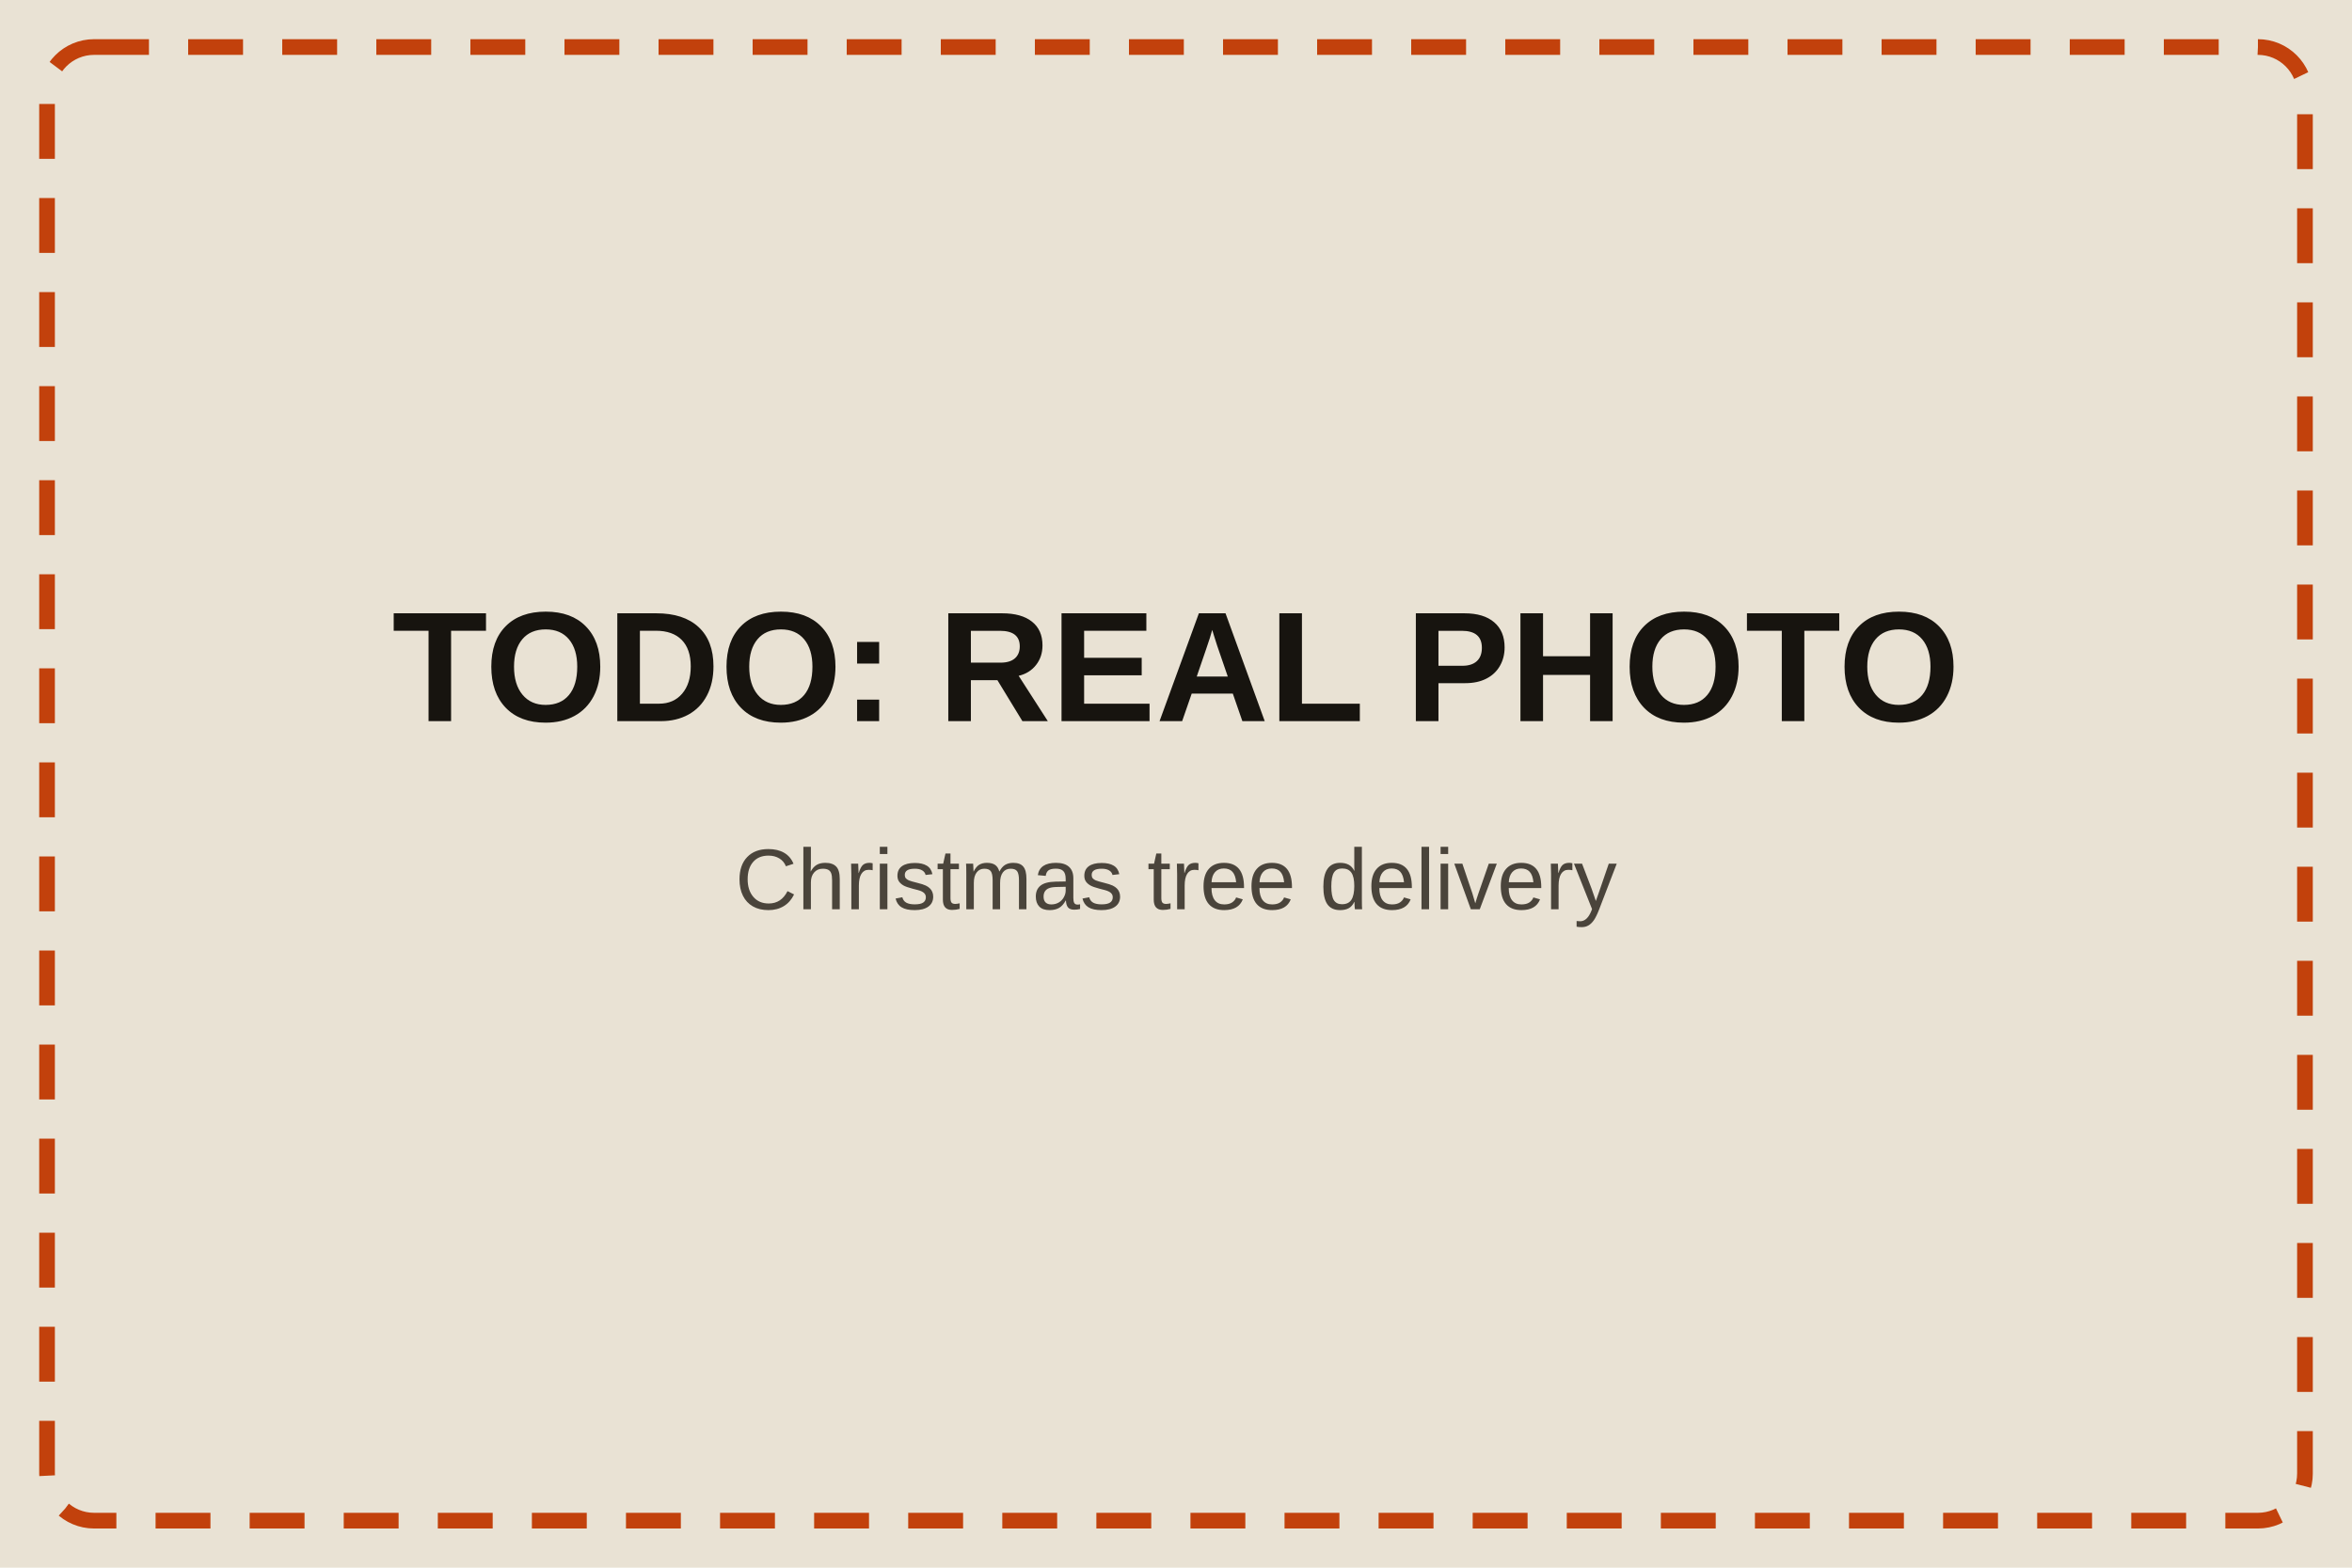
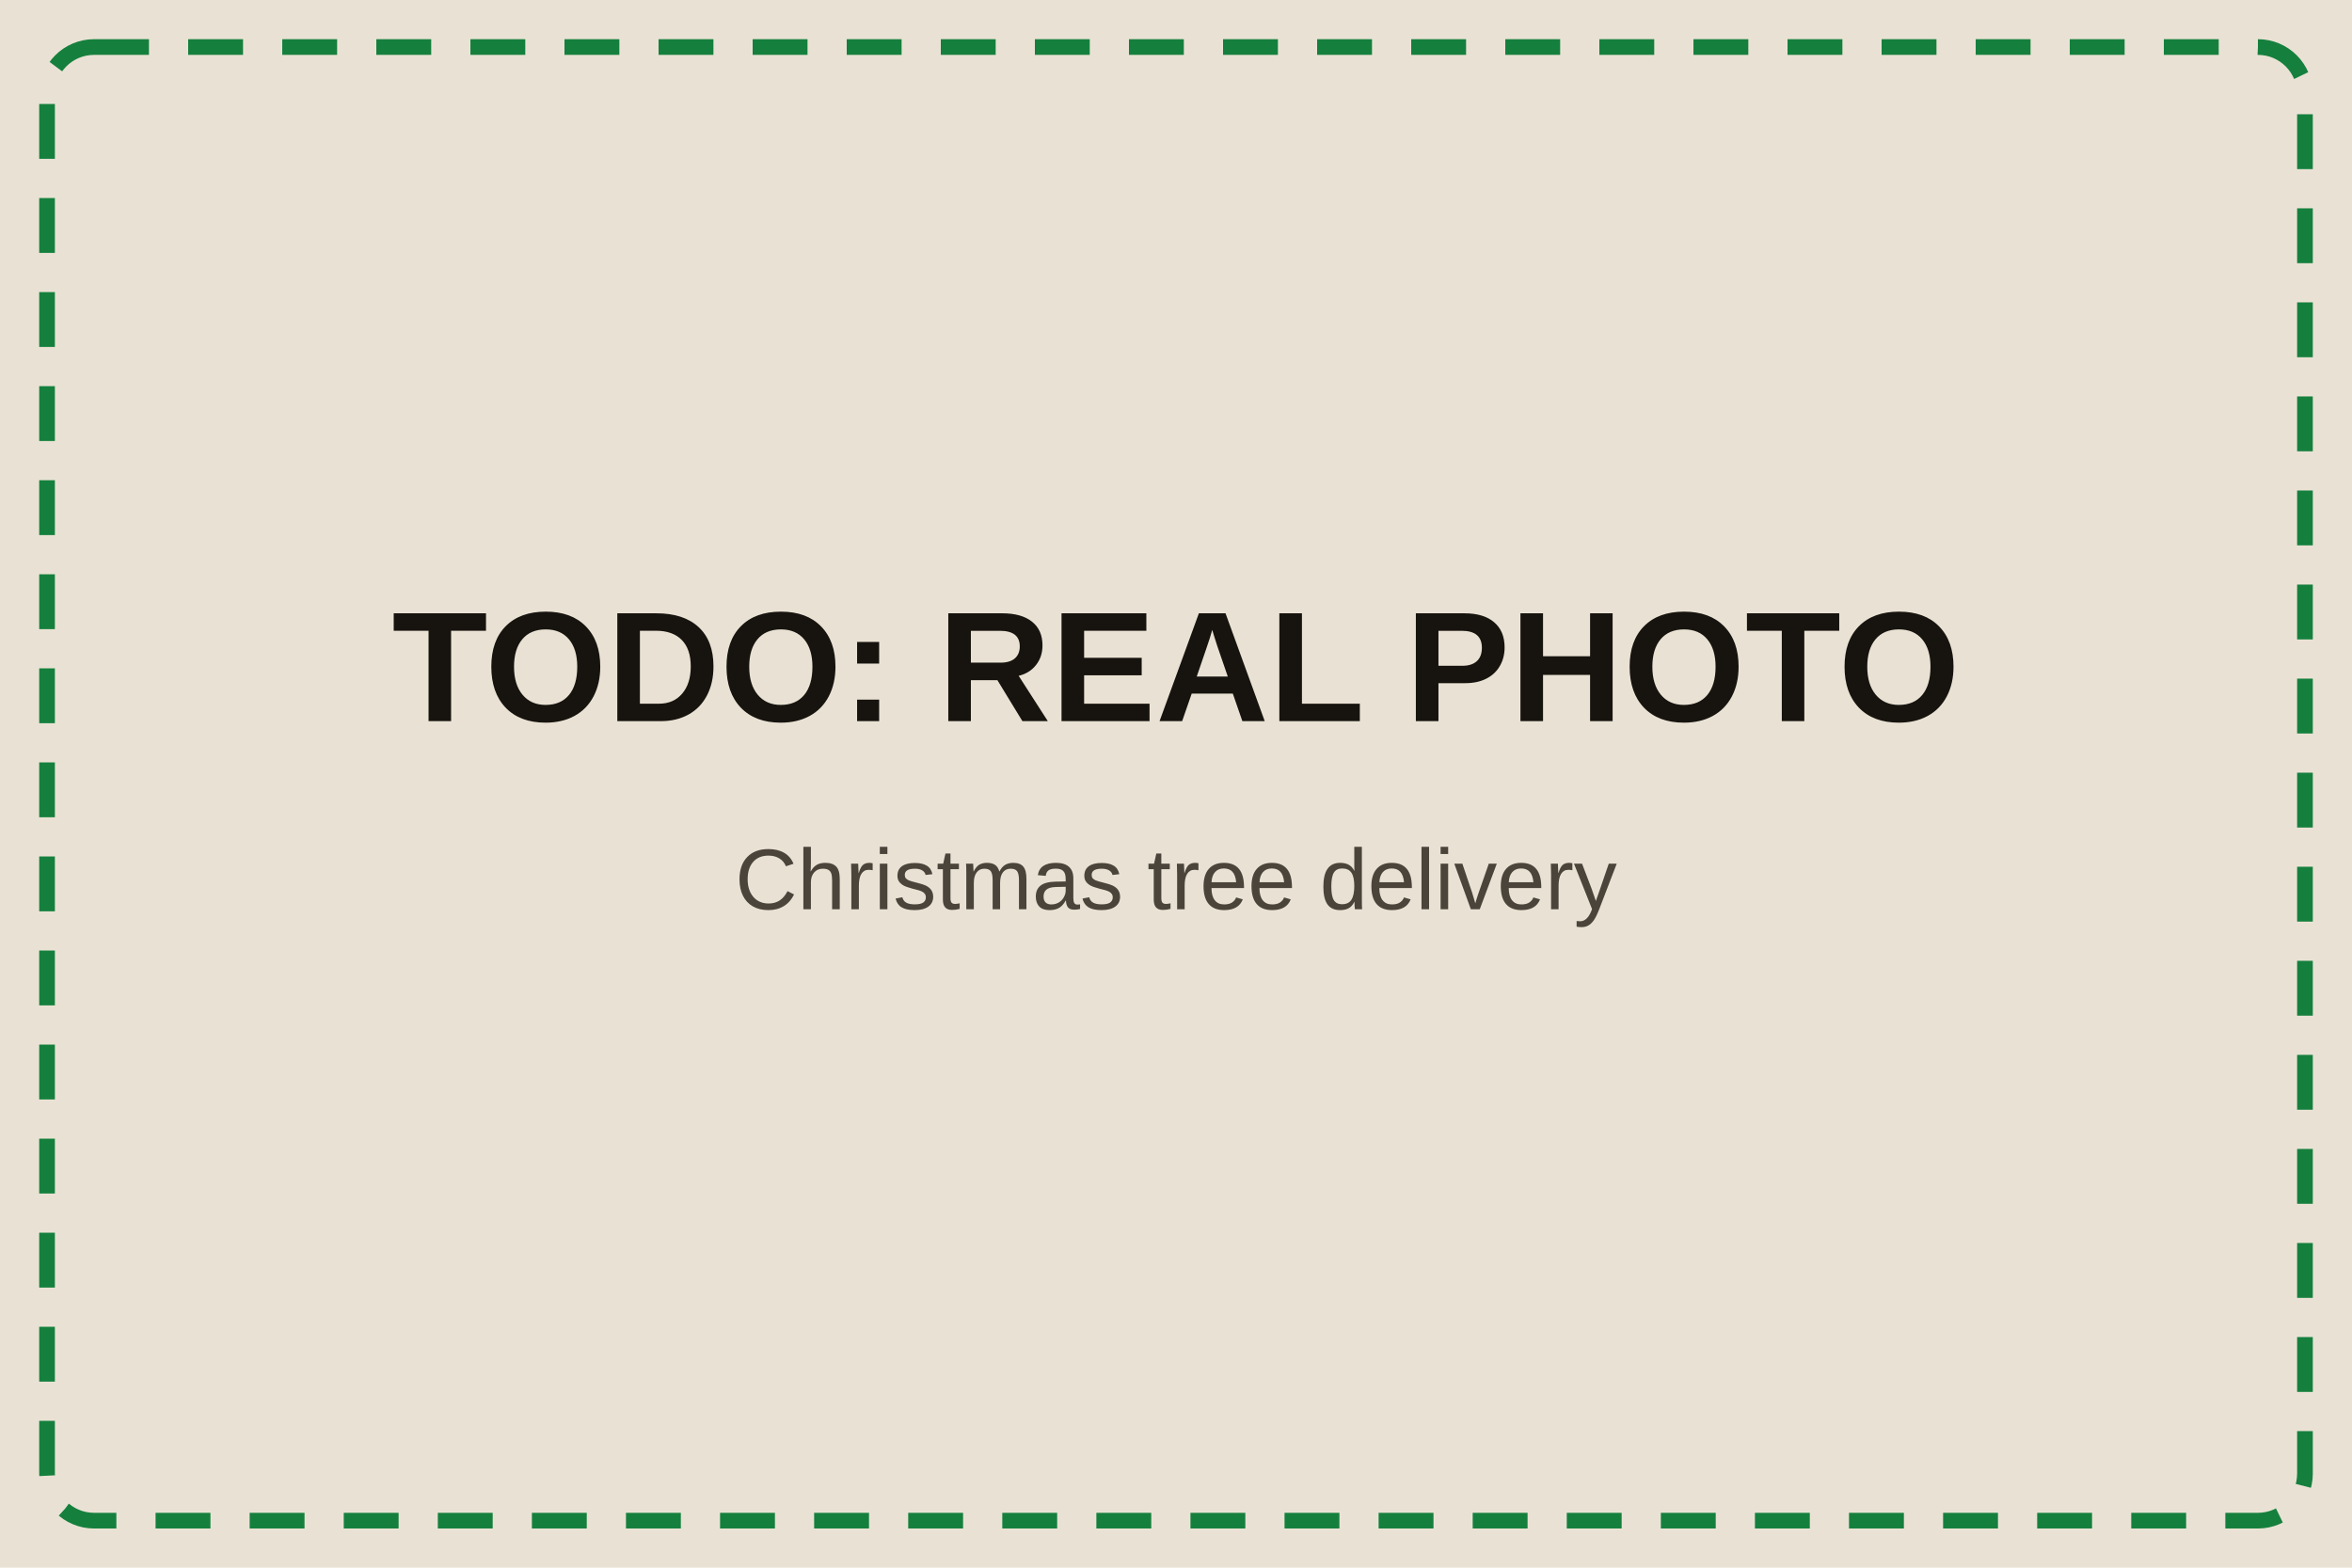
<svg xmlns="http://www.w3.org/2000/svg" viewBox="0 0 600 400" width="600" height="400" role="img" aria-label="TODO placeholder image">
  <rect width="100%" height="100%" fill="#e9e2d4" />
-   <rect x="12" y="12" width="576" height="376" fill="none" stroke="#c2410c" stroke-width="4" stroke-dasharray="14 10" rx="12" />
+   <rect x="12" y="12" width="576" height="376" fill="none" stroke="#15803d" stroke-width="4" stroke-dasharray="14 10" rx="12" />
  <text x="50%" y="46%" text-anchor="middle" font-family="system-ui, Arial, sans-serif" font-size="40" font-weight="900" fill="#17140f">TODO: REAL PHOTO</text>
  <text x="50%" y="58%" text-anchor="middle" font-family="system-ui, Arial, sans-serif" font-size="22" fill="#4a443b">Christmas tree delivery</text>
</svg>
